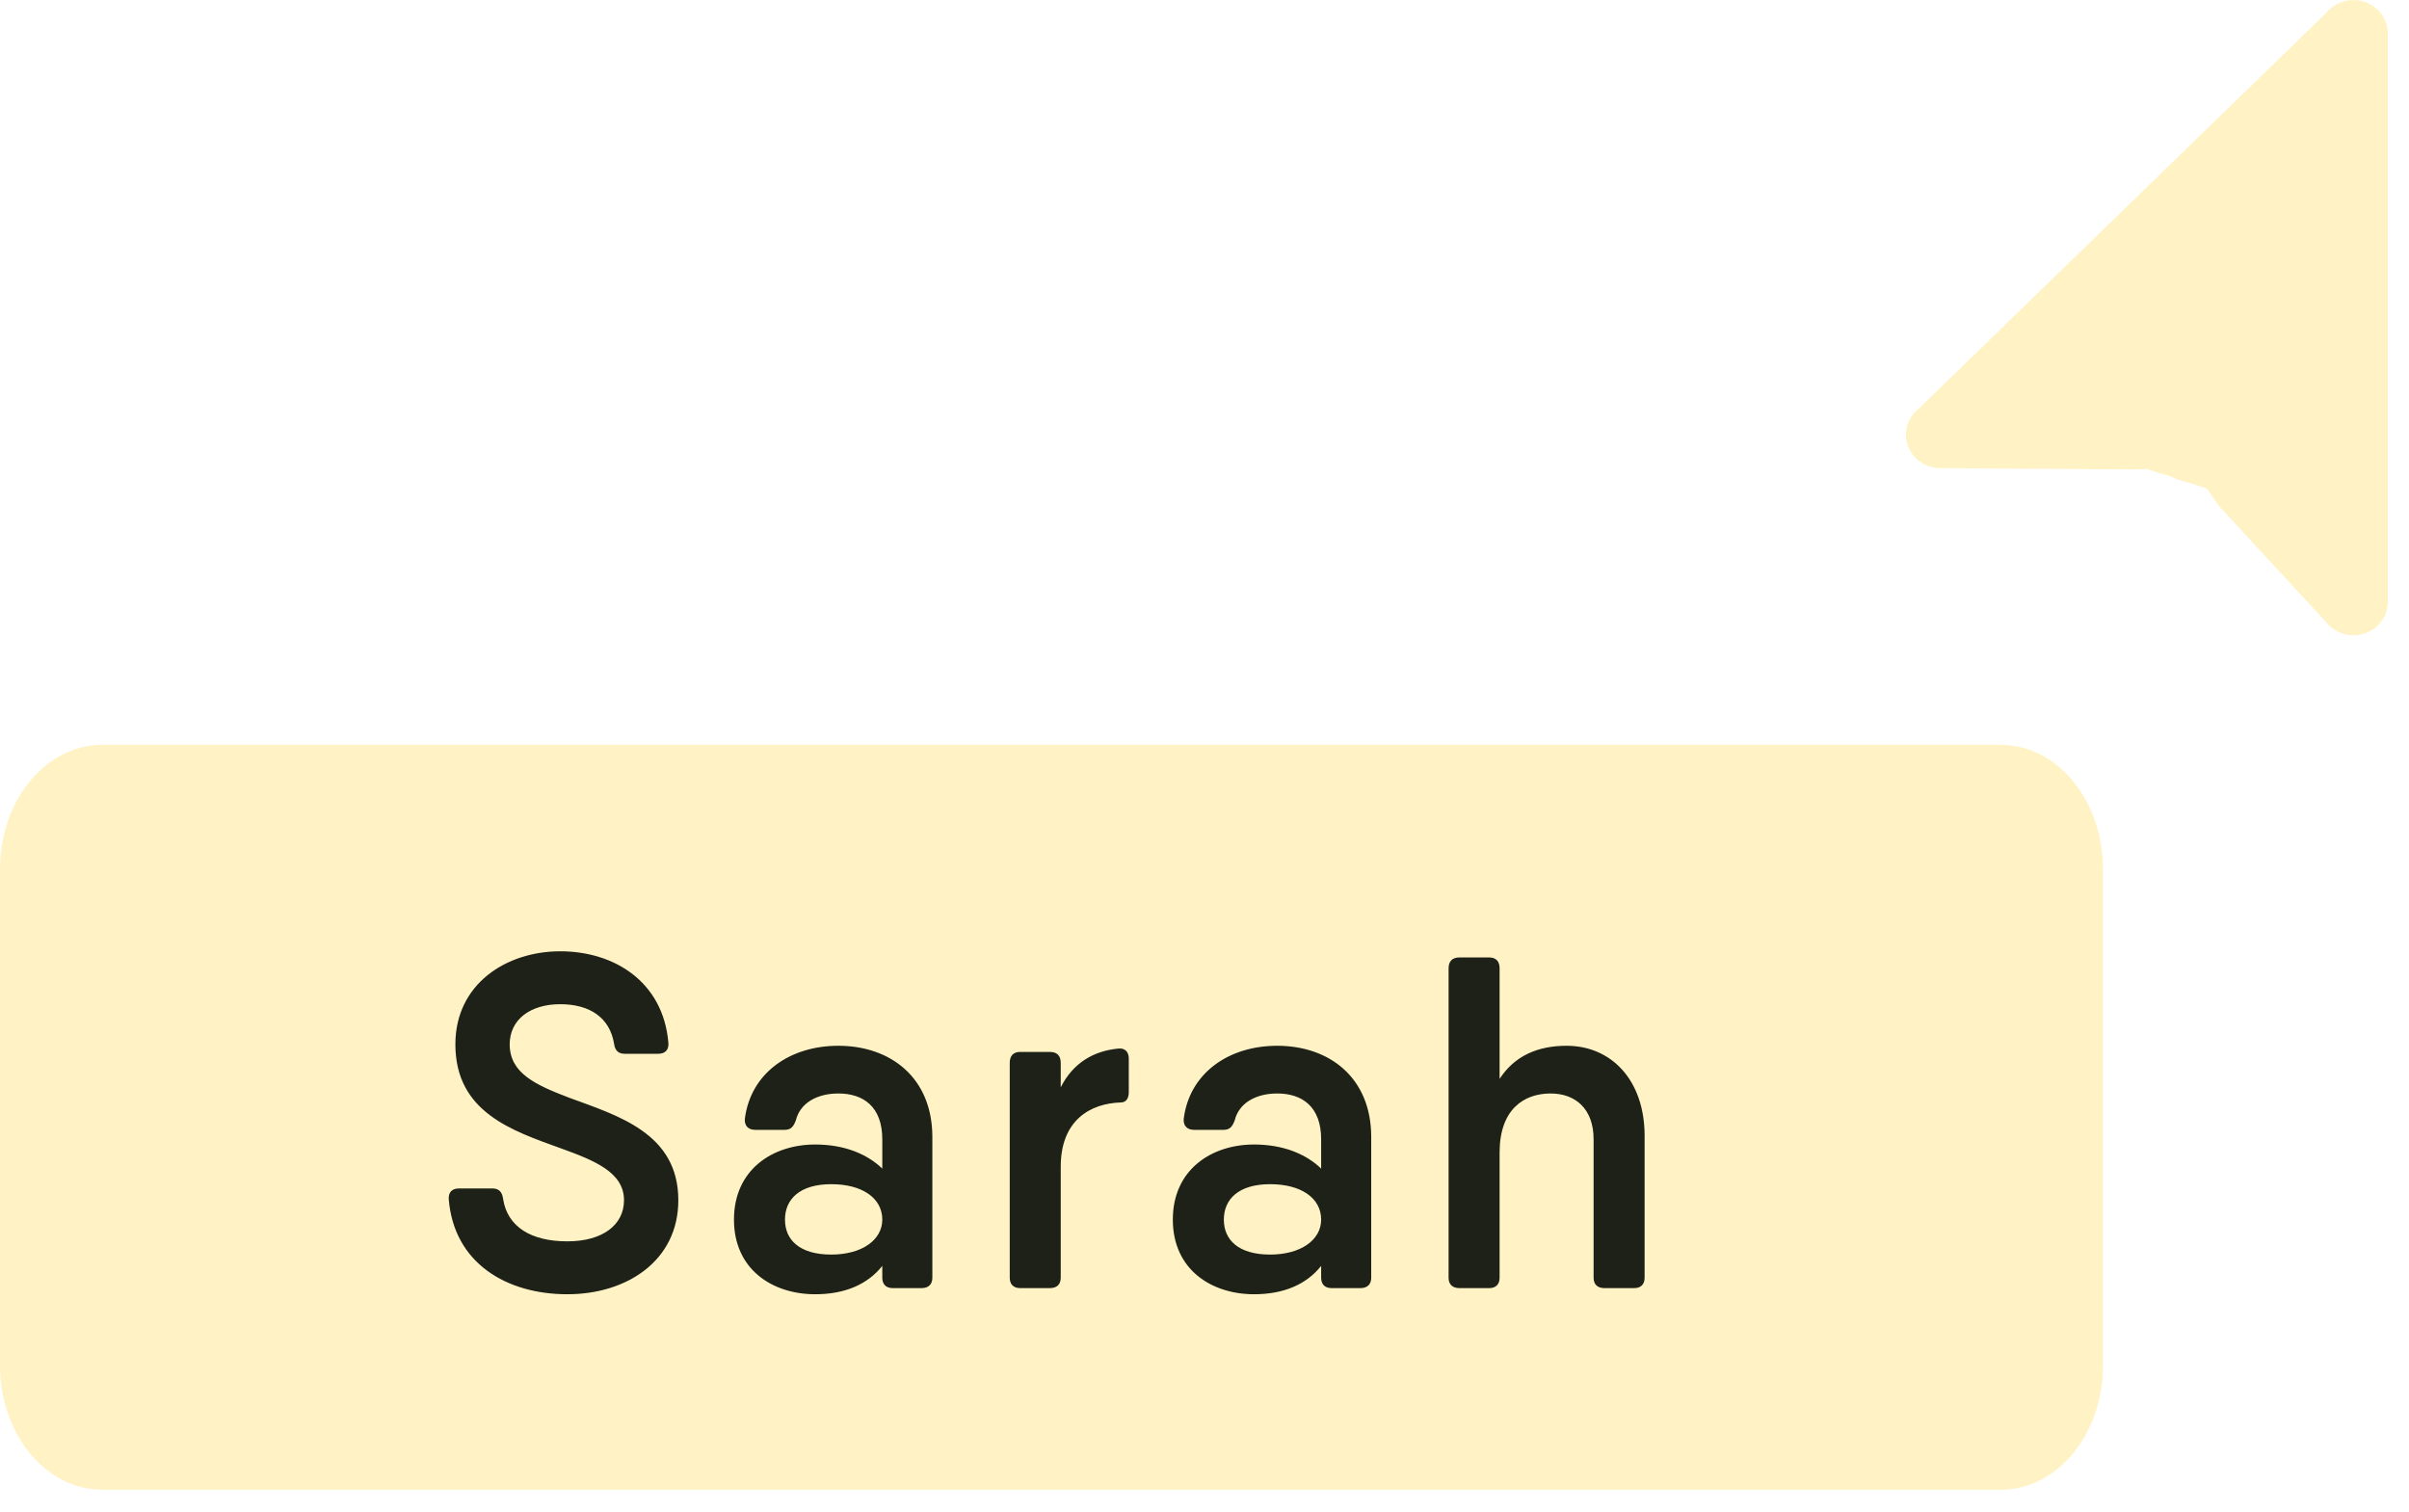
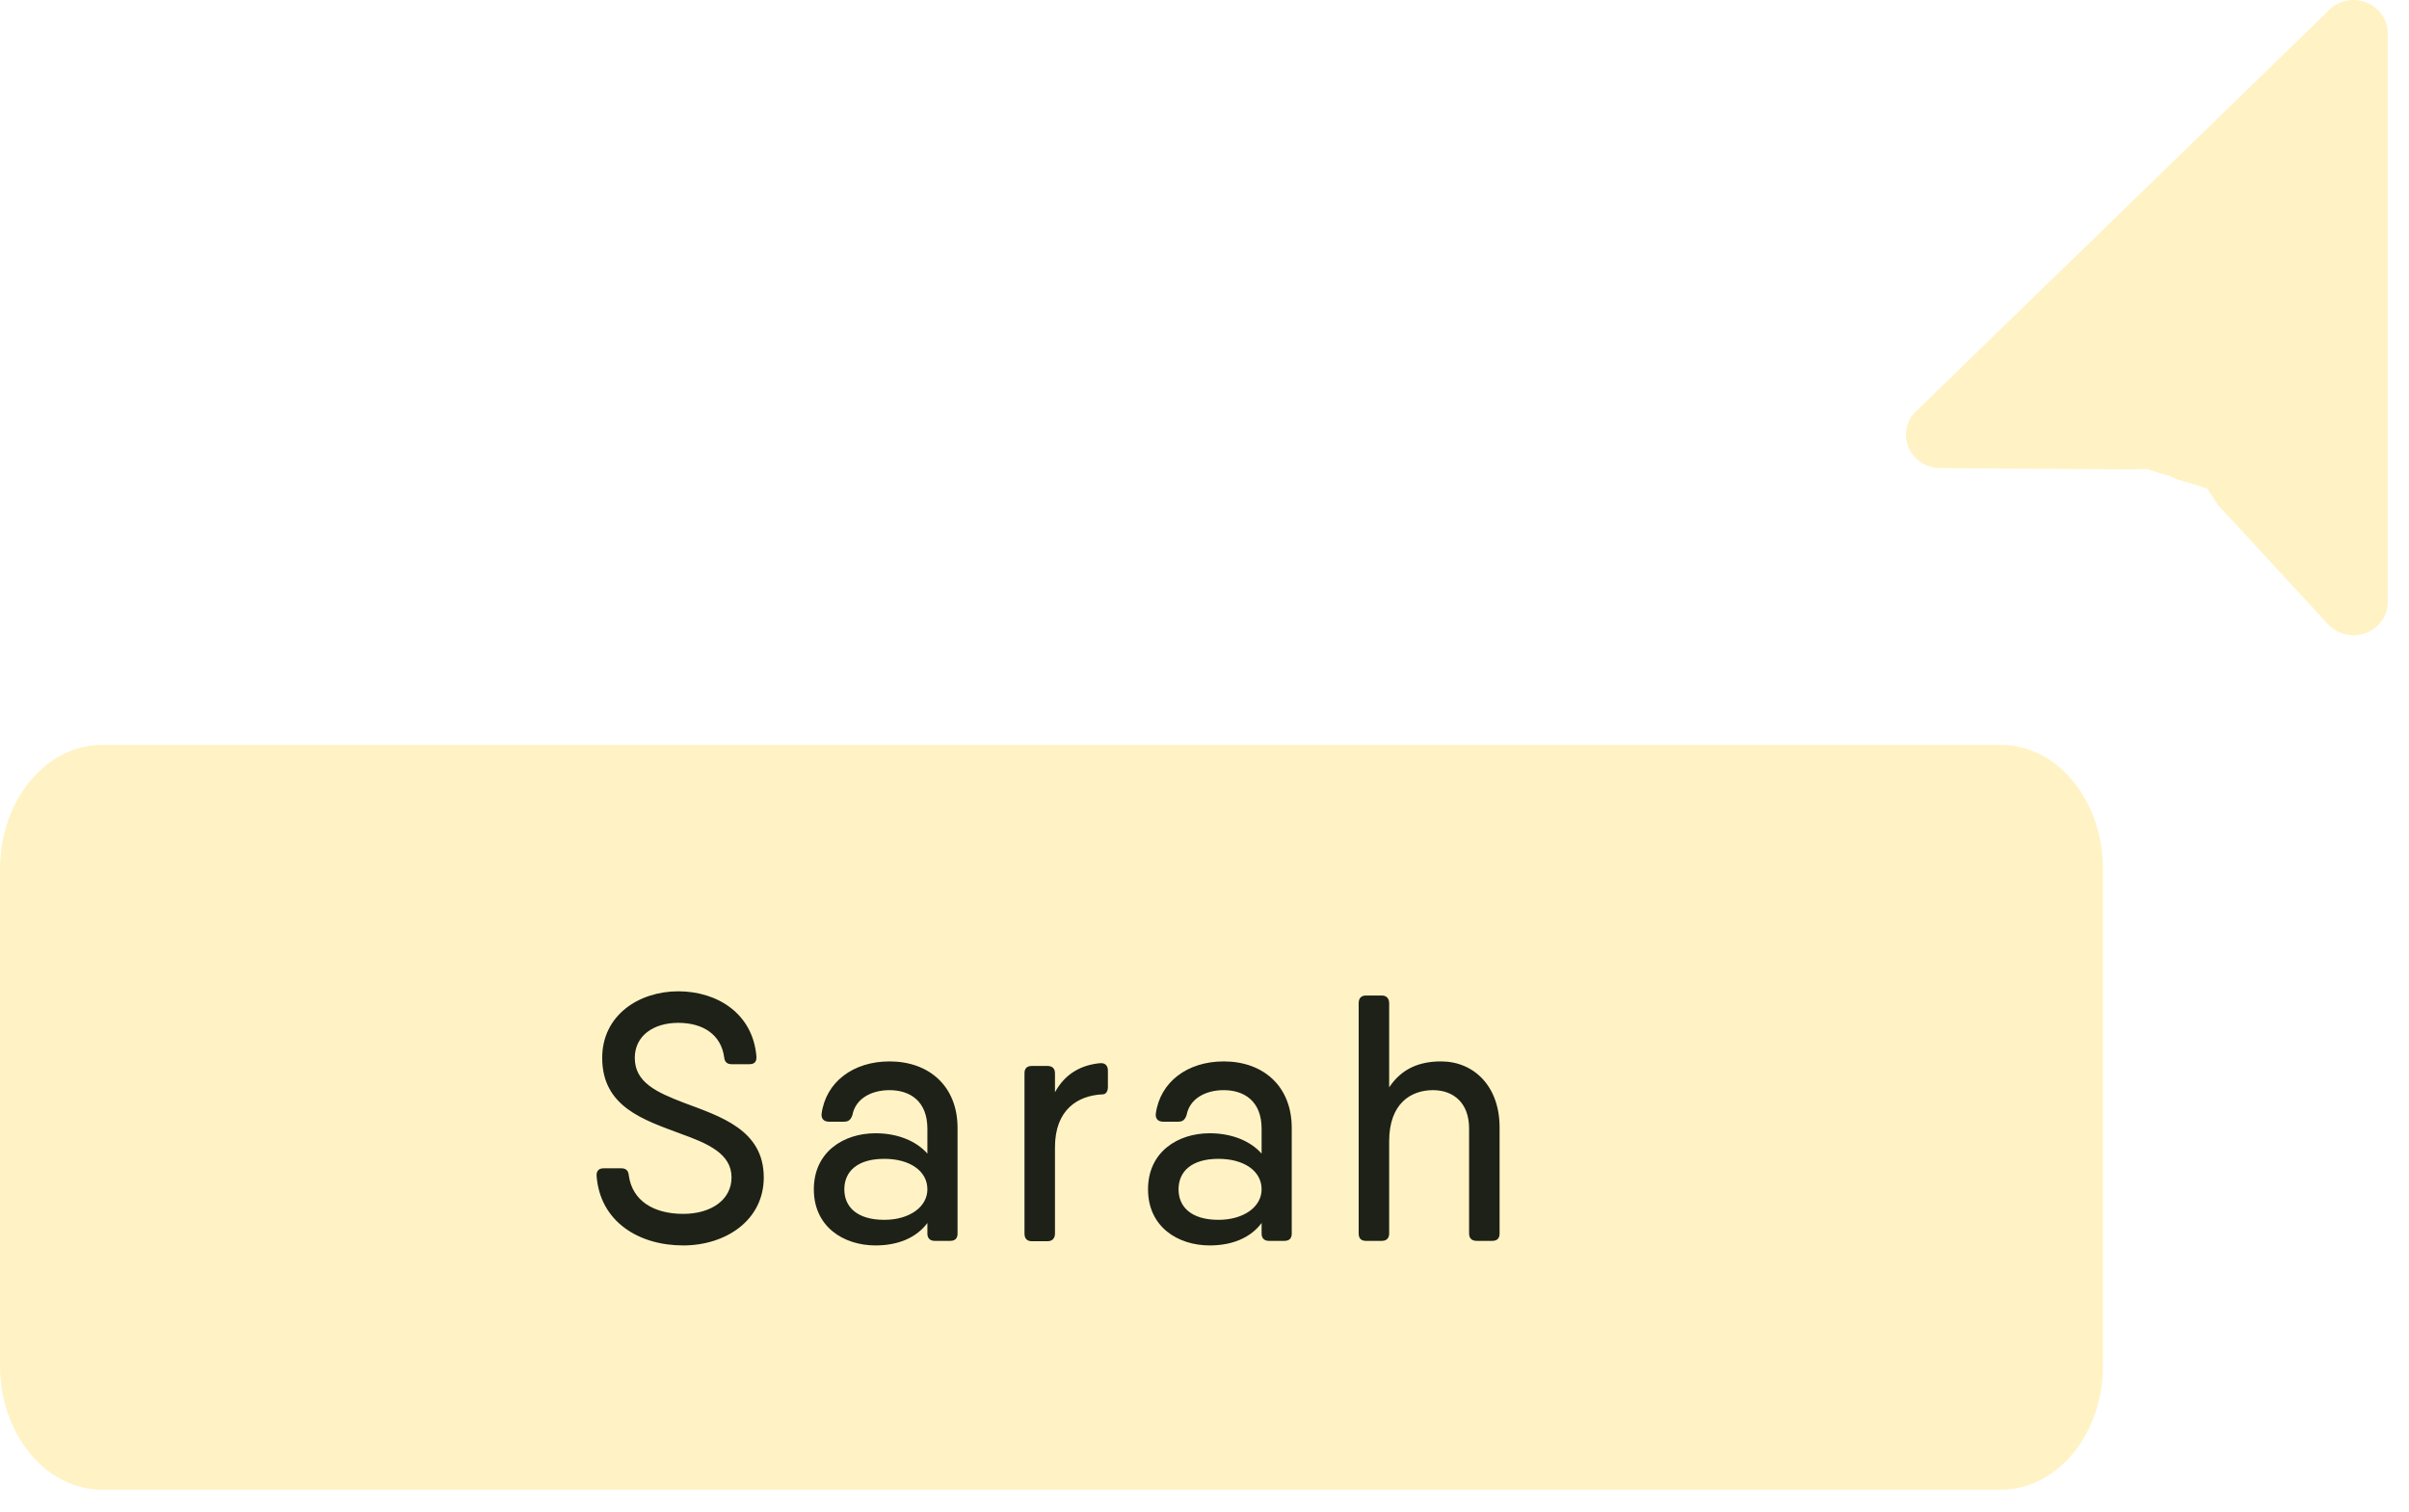
<svg xmlns="http://www.w3.org/2000/svg" width="102" height="64" viewBox="0 0 102 64" fill="none">
  <path d="M4.323 31.536H84.721C87.108 31.536 89.043 33.889 89.043 36.792V57.816C89.043 60.719 87.108 63.072 84.721 63.072H4.323C1.936 63.072 0 60.719 0 57.816V36.792C0 33.889 1.936 31.536 4.323 31.536Z" fill="#FFF3C5" />
  <path d="M99.646 0C100.032 0 100.403 0.149 100.677 0.414C100.95 0.68 101.104 1.04 101.104 1.416V25.482C101.104 25.858 100.95 26.218 100.677 26.483C100.403 26.749 100.032 26.898 99.646 26.898C99.421 26.898 99.198 26.846 98.997 26.748C98.795 26.651 98.62 26.508 98.485 26.334L93.933 21.404L93.451 20.687C91.642 20.091 93.451 20.704 92.176 20.29C91.124 19.826 92.585 20.417 90.901 19.859L90.26 19.875L82.152 19.82C81.769 19.82 81.395 19.671 81.123 19.405C80.851 19.14 80.698 18.779 80.698 18.404C80.698 18.193 80.749 17.984 80.842 17.794C80.936 17.604 81.072 17.436 81.242 17.303L98.504 0.537C98.64 0.369 98.815 0.234 99.012 0.142C99.21 0.049 99.426 0 99.646 0Z" fill="#FFF3C5" />
-   <path d="M24.021 54.796C21.441 54.796 19.221 53.476 19.001 50.776C18.981 50.476 19.141 50.316 19.441 50.316H20.841C21.121 50.316 21.261 50.456 21.301 50.756C21.481 51.936 22.481 52.556 24.021 52.556C25.521 52.556 26.421 51.856 26.421 50.816C26.421 49.636 25.181 49.136 23.741 48.616C21.701 47.876 19.281 47.096 19.281 44.216C19.281 41.656 21.441 40.276 23.721 40.276C26.001 40.276 28.081 41.556 28.301 44.156C28.321 44.456 28.161 44.616 27.861 44.616H26.461C26.181 44.616 26.041 44.476 26.001 44.196C25.821 43.076 24.961 42.516 23.721 42.516C22.441 42.516 21.581 43.176 21.581 44.216C21.581 45.436 22.681 45.936 24.101 46.476C26.161 47.236 28.721 47.976 28.721 50.816C28.721 53.376 26.541 54.796 24.021 54.796ZM35.497 44.276C37.717 44.276 39.477 45.636 39.477 48.136V54.096C39.477 54.376 39.317 54.536 39.017 54.536H37.797C37.517 54.536 37.357 54.376 37.357 54.096V53.596C36.737 54.376 35.777 54.796 34.517 54.796C32.717 54.796 31.077 53.756 31.077 51.636C31.077 49.516 32.717 48.456 34.517 48.456C35.777 48.456 36.737 48.876 37.357 49.476V48.236C37.357 46.856 36.557 46.296 35.497 46.296C34.597 46.296 33.877 46.696 33.697 47.436C33.597 47.696 33.497 47.836 33.217 47.836H31.977C31.697 47.836 31.517 47.676 31.537 47.376C31.777 45.436 33.437 44.276 35.497 44.276ZM35.197 53.116C36.497 53.116 37.357 52.496 37.357 51.636C37.357 50.716 36.497 50.136 35.197 50.136C33.857 50.136 33.237 50.776 33.237 51.636C33.237 52.496 33.857 53.116 35.197 53.116ZM47.334 44.396C47.633 44.356 47.794 44.536 47.794 44.816V46.236C47.794 46.516 47.673 46.676 47.453 46.676C46.154 46.716 44.913 47.436 44.913 49.396V54.096C44.913 54.376 44.754 54.536 44.453 54.536H43.194C42.913 54.536 42.754 54.376 42.754 54.096V44.996C42.754 44.696 42.913 44.536 43.194 44.536H44.453C44.754 44.536 44.913 44.696 44.913 44.996V46.036C45.434 44.996 46.313 44.496 47.334 44.396ZM54.079 44.276C56.299 44.276 58.059 45.636 58.059 48.136V54.096C58.059 54.376 57.899 54.536 57.599 54.536H56.379C56.099 54.536 55.939 54.376 55.939 54.096V53.596C55.319 54.376 54.359 54.796 53.099 54.796C51.299 54.796 49.659 53.756 49.659 51.636C49.659 49.516 51.299 48.456 53.099 48.456C54.359 48.456 55.319 48.876 55.939 49.476V48.236C55.939 46.856 55.139 46.296 54.079 46.296C53.179 46.296 52.459 46.696 52.279 47.436C52.179 47.696 52.079 47.836 51.799 47.836H50.559C50.279 47.836 50.099 47.676 50.119 47.376C50.359 45.436 52.019 44.276 54.079 44.276ZM53.779 53.116C55.079 53.116 55.939 52.496 55.939 51.636C55.939 50.716 55.079 50.136 53.779 50.136C52.439 50.136 51.819 50.776 51.819 51.636C51.819 52.496 52.439 53.116 53.779 53.116ZM66.335 44.276C68.195 44.276 69.635 45.696 69.635 48.096V54.096C69.635 54.376 69.475 54.536 69.195 54.536H67.935C67.635 54.536 67.475 54.376 67.475 54.096V48.236C67.475 46.936 66.695 46.296 65.655 46.296C64.515 46.296 63.495 46.976 63.495 48.796V54.096C63.495 54.376 63.335 54.536 63.055 54.536H61.795C61.495 54.536 61.335 54.376 61.335 54.096V40.996C61.335 40.696 61.495 40.536 61.795 40.536H63.055C63.335 40.536 63.495 40.696 63.495 40.996V45.676C64.135 44.696 65.115 44.276 66.335 44.276Z" fill="#1E2117" />
+   <path d="M28.926 52.729C27.041 52.729 25.409 51.72 25.261 49.791C25.246 49.583 25.349 49.464 25.557 49.464H26.314C26.507 49.464 26.611 49.568 26.626 49.776C26.774 50.829 27.665 51.393 28.926 51.393C30.128 51.393 30.974 50.785 30.974 49.85C30.974 48.841 29.965 48.41 28.807 47.995C27.264 47.416 25.498 46.867 25.498 44.789C25.498 42.979 27.056 41.97 28.718 41.97C30.38 41.97 31.879 42.919 32.028 44.73C32.043 44.953 31.939 45.056 31.731 45.056H30.974C30.781 45.056 30.677 44.953 30.662 44.76C30.529 43.795 29.757 43.305 28.718 43.305C27.665 43.305 26.878 43.854 26.878 44.789C26.878 45.828 27.798 46.244 28.956 46.689C30.499 47.268 32.339 47.831 32.339 49.85C32.339 51.66 30.737 52.729 28.926 52.729ZM37.665 44.938C39.312 44.938 40.544 45.962 40.544 47.757V52.224C40.544 52.432 40.44 52.536 40.232 52.536H39.579C39.386 52.536 39.267 52.432 39.267 52.224V51.779C38.792 52.417 38.006 52.729 37.071 52.729C35.721 52.729 34.459 51.942 34.459 50.354C34.459 48.767 35.721 47.98 37.071 47.98C38.006 47.98 38.792 48.306 39.267 48.841V47.787C39.267 46.615 38.525 46.155 37.665 46.155C36.893 46.155 36.225 46.511 36.092 47.208C36.032 47.386 35.943 47.49 35.75 47.49H35.097C34.904 47.49 34.771 47.386 34.786 47.164C34.964 45.813 36.121 44.938 37.665 44.938ZM37.442 51.645C38.511 51.645 39.267 51.096 39.267 50.354C39.267 49.568 38.511 49.063 37.442 49.063C36.285 49.063 35.75 49.612 35.75 50.354C35.75 51.096 36.285 51.645 37.442 51.645ZM46.583 45.012C46.791 44.997 46.91 45.116 46.91 45.324V46.021C46.91 46.214 46.821 46.333 46.687 46.333C45.648 46.377 44.669 46.971 44.669 48.574V52.224C44.669 52.432 44.55 52.551 44.357 52.551H43.689C43.481 52.551 43.378 52.432 43.378 52.224V45.442C43.378 45.234 43.481 45.131 43.689 45.131H44.357C44.55 45.131 44.669 45.234 44.669 45.442V46.244C45.114 45.427 45.812 45.086 46.583 45.012ZM51.815 44.938C53.462 44.938 54.694 45.962 54.694 47.757V52.224C54.694 52.432 54.59 52.536 54.382 52.536H53.729C53.536 52.536 53.418 52.432 53.418 52.224V51.779C52.943 52.417 52.156 52.729 51.221 52.729C49.871 52.729 48.609 51.942 48.609 50.354C48.609 48.767 49.871 47.98 51.221 47.98C52.156 47.98 52.943 48.306 53.418 48.841V47.787C53.418 46.615 52.676 46.155 51.815 46.155C51.043 46.155 50.375 46.511 50.242 47.208C50.182 47.386 50.093 47.49 49.901 47.49H49.248C49.055 47.49 48.921 47.386 48.936 47.164C49.114 45.813 50.272 44.938 51.815 44.938ZM51.592 51.645C52.661 51.645 53.418 51.096 53.418 50.354C53.418 49.568 52.661 49.063 51.592 49.063C50.435 49.063 49.901 49.612 49.901 50.354C49.901 51.096 50.435 51.645 51.592 51.645ZM61.015 44.938C62.396 44.938 63.494 45.977 63.494 47.728V52.224C63.494 52.432 63.39 52.536 63.182 52.536H62.529C62.321 52.536 62.203 52.432 62.203 52.224V47.772C62.203 46.704 61.55 46.155 60.674 46.155C59.739 46.155 58.819 46.718 58.819 48.321V52.224C58.819 52.432 58.7 52.536 58.507 52.536H57.84C57.632 52.536 57.528 52.432 57.528 52.224V42.474C57.528 42.266 57.632 42.148 57.84 42.148H58.507C58.7 42.148 58.819 42.266 58.819 42.474V46.036C59.353 45.234 60.11 44.938 61.015 44.938Z" fill="#1E2117" />
</svg>
